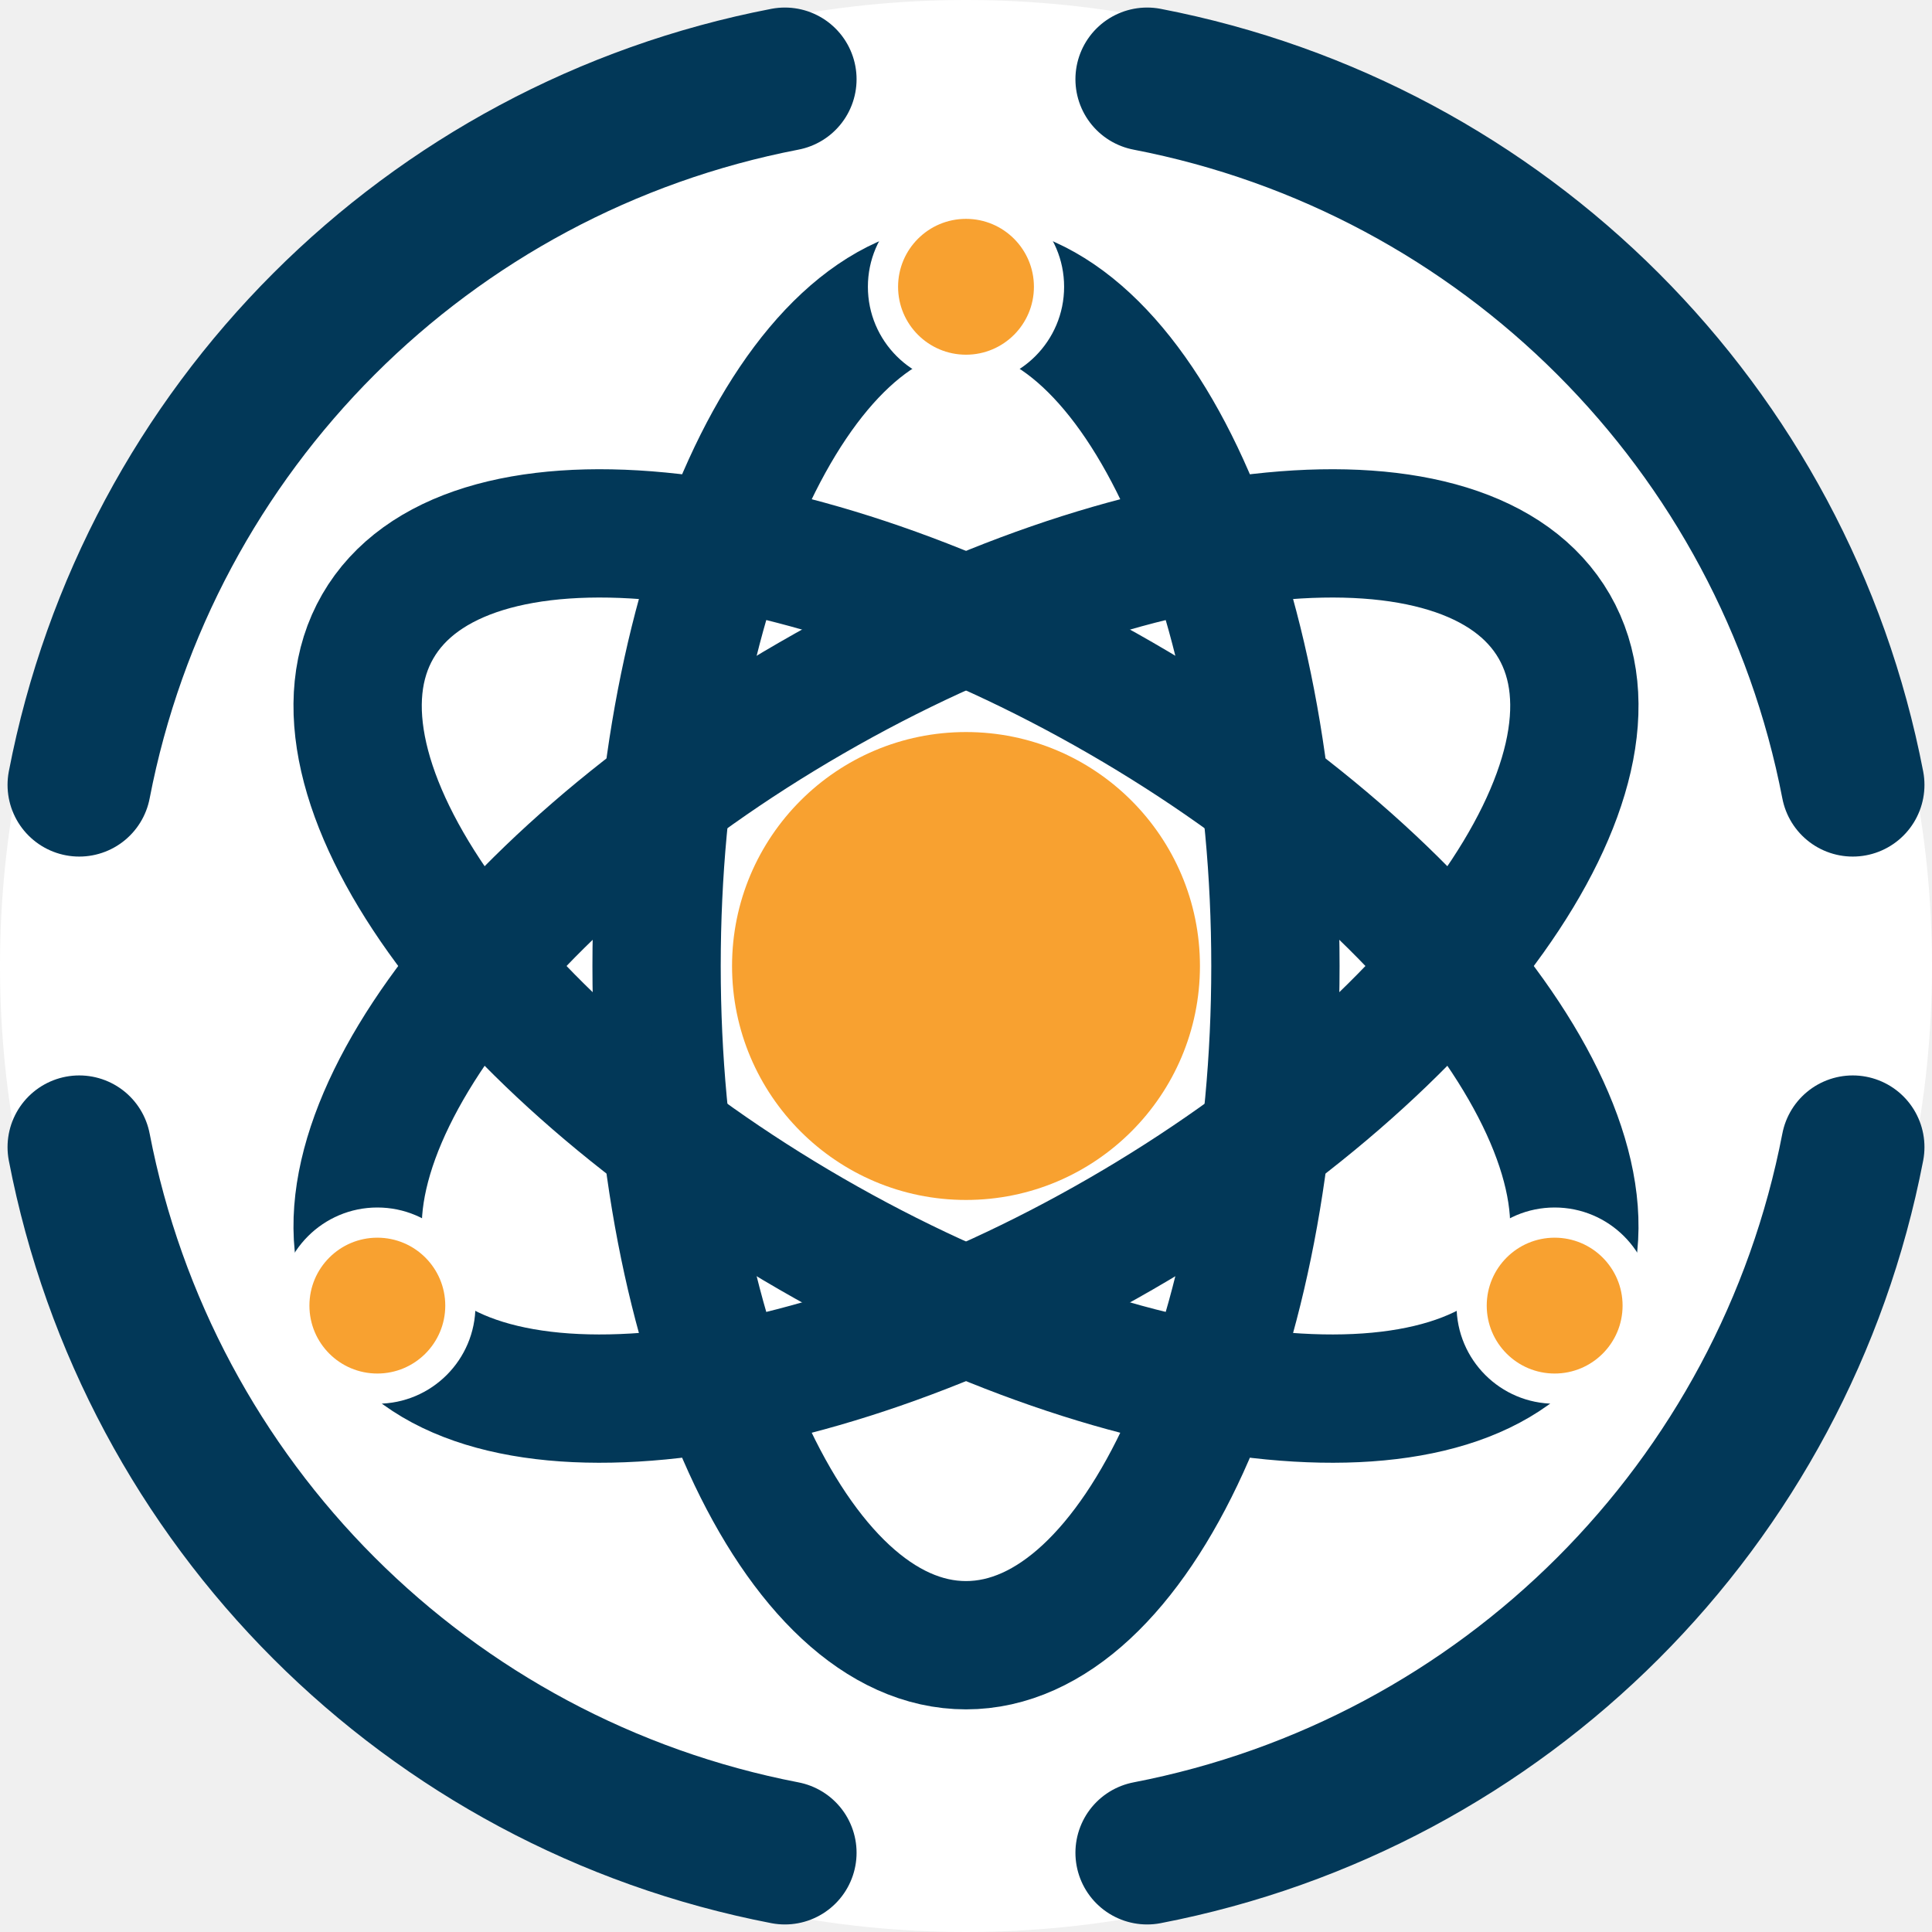
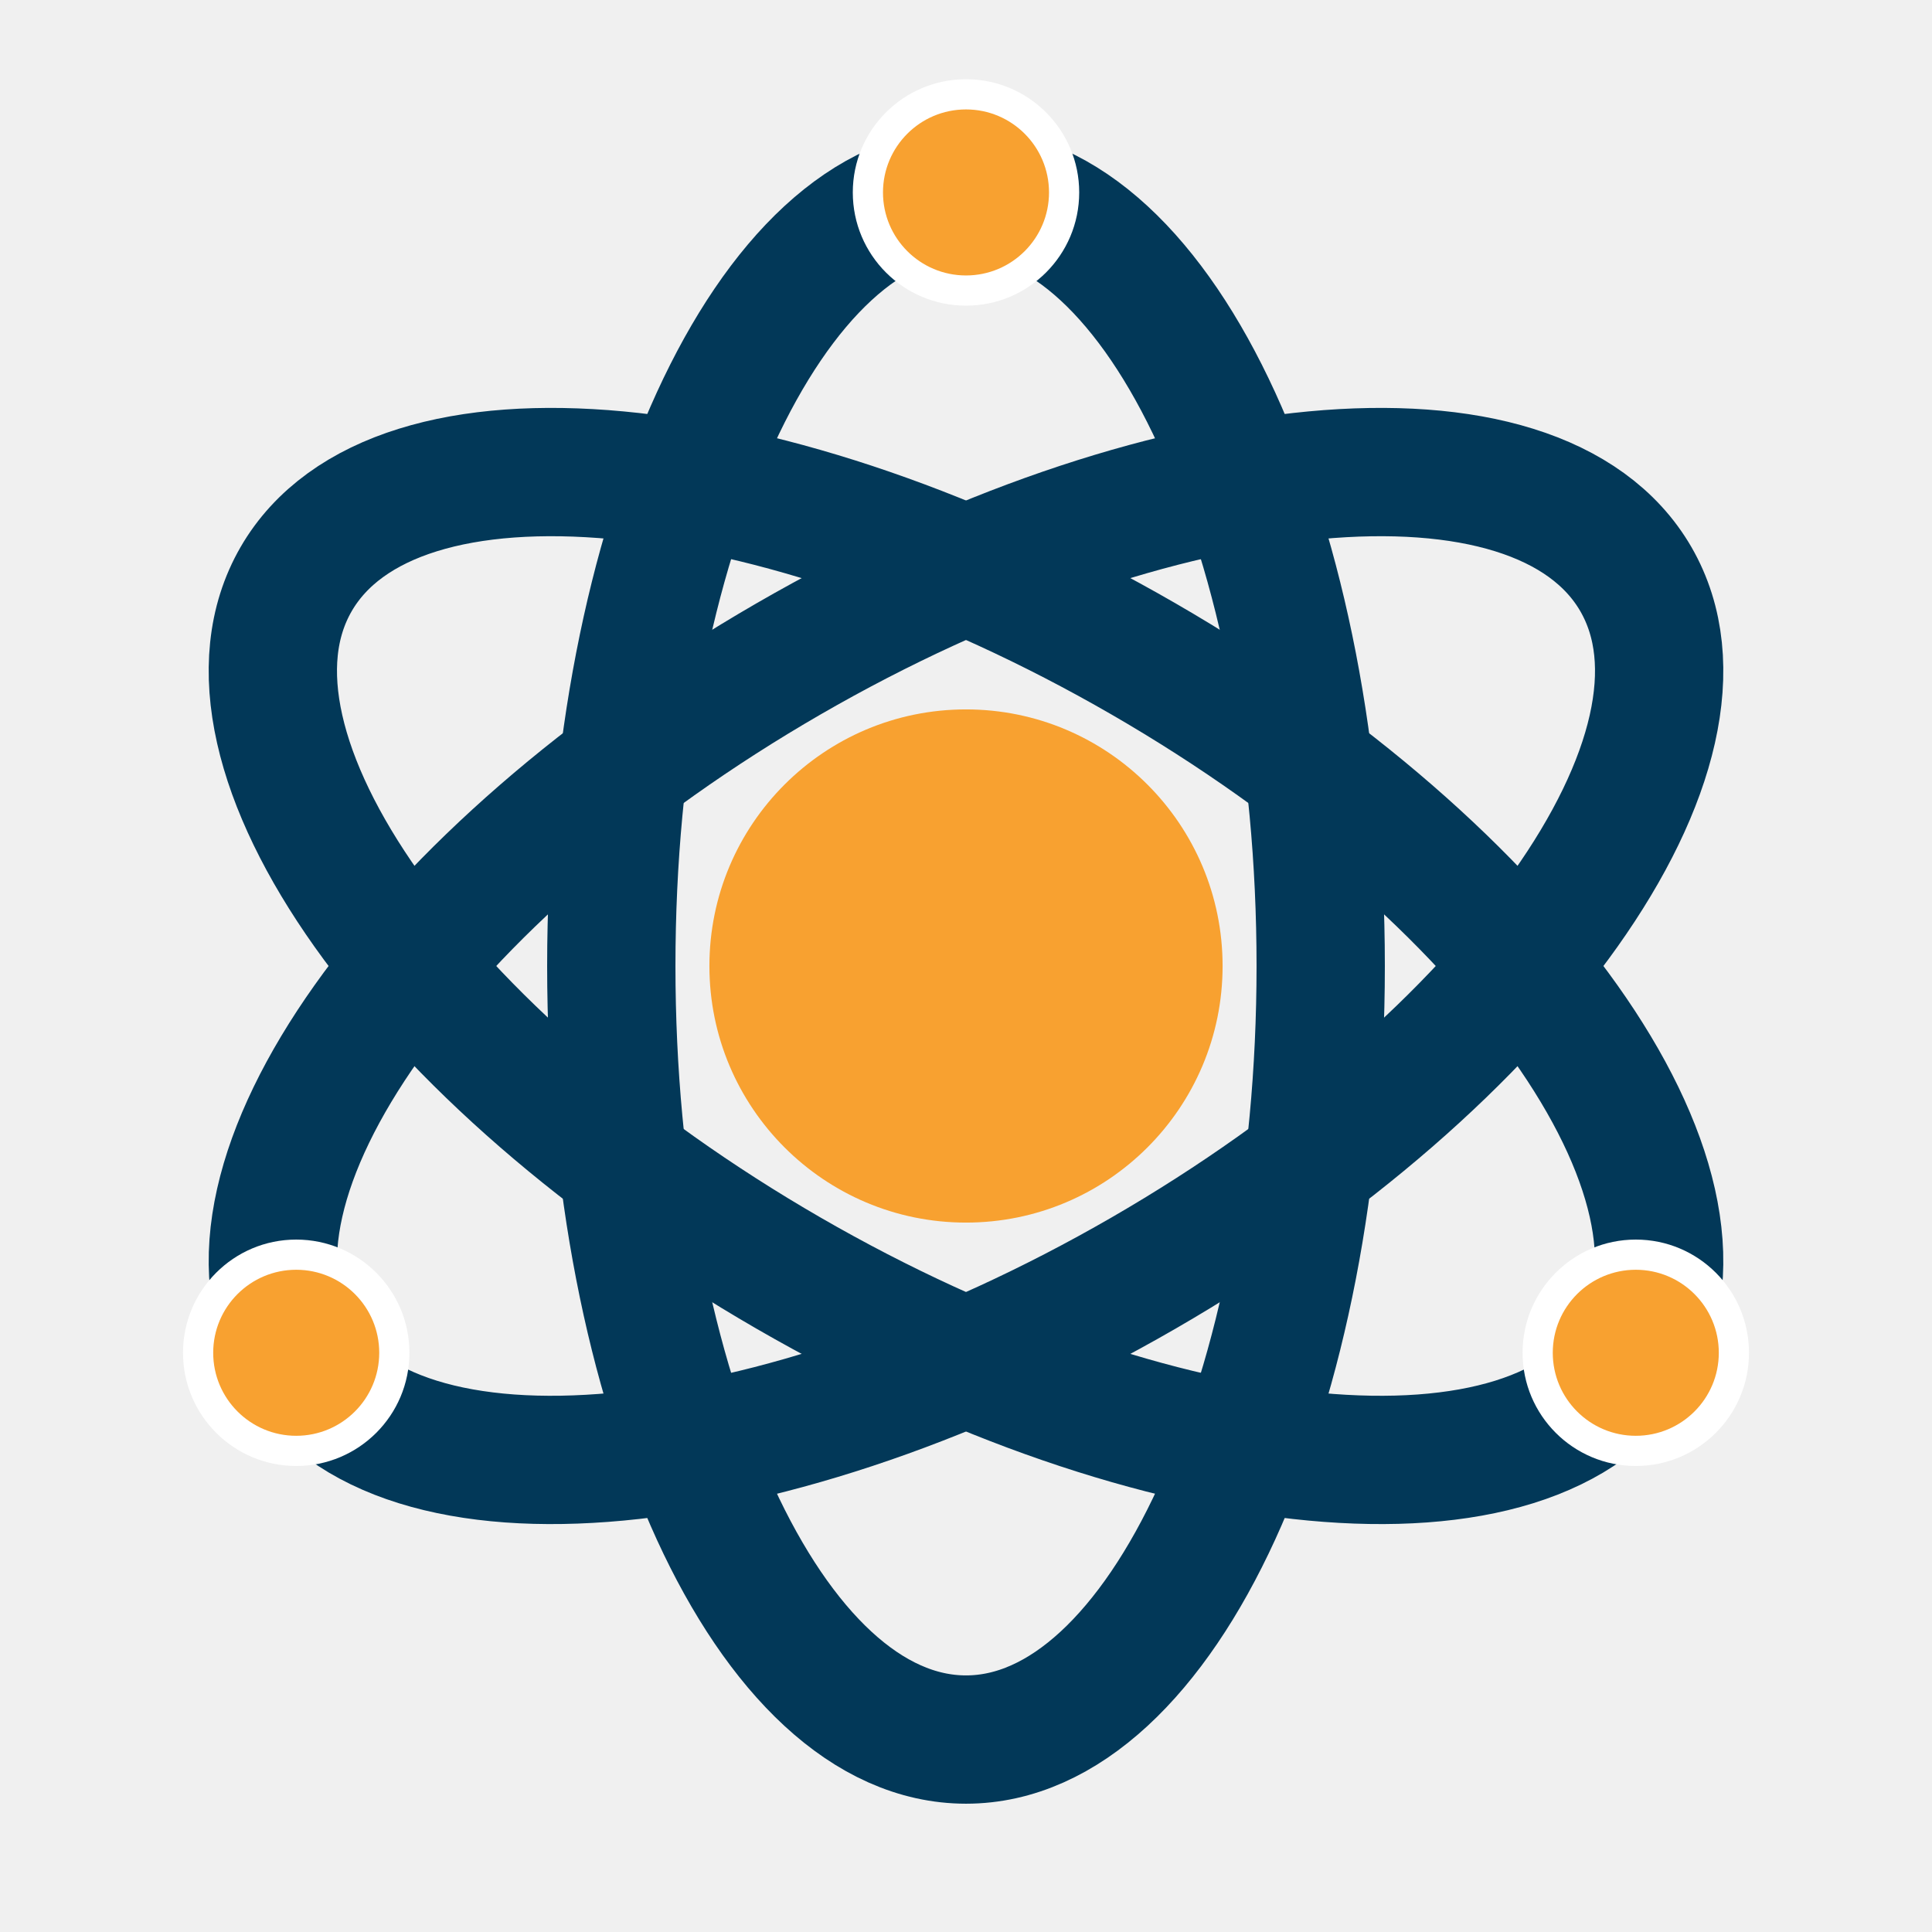
<svg xmlns="http://www.w3.org/2000/svg" viewBox="0 0 512 512" width="512" height="512">
-   <circle cx="256" cy="256" r="256" fill="#FFFFFF" />
-   <g transform="translate(256, 256)" fill="none" stroke="#023858" stroke-width="38" stroke-linecap="round">
-     <path id="q" d="M 235 -48 A 236 236 0 0 0 48 -235" />
-     <use href="#q" transform="scale(1,-1)" />
-     <use href="#q" transform="scale(-1,1)" />
-     <use href="#q" transform="scale(-1,-1)" />
-   </g>
-   <circle cx="256" cy="256" r="62" fill="#F8A130" />
+   <circle cx="256" cy="256" r="68" fill="#F8A130" />
  <g id="orbits" transform="translate(256, 256)" fill="none" stroke="#023858" stroke-width="34">
-     <ellipse rx="180" ry="82" transform="rotate(90)" />
-     <ellipse rx="180" ry="82" transform="rotate(30)" />
-     <ellipse rx="180" ry="82" transform="rotate(150)" />
+     <ellipse rx="205" ry="94" transform="rotate(90)" />
+     <ellipse rx="205" ry="94" transform="rotate(30)" />
+     <ellipse rx="205" ry="94" transform="rotate(150)" />
  </g>
  <g id="electrons">
-     <circle cx="256" cy="76" r="26" fill="#FFFFFF" />
-     <circle cx="256" cy="76" r="18" fill="#F8A130" />
-     <circle cx="412" cy="346" r="26" fill="#FFFFFF" />
-     <circle cx="412" cy="346" r="18" fill="#F8A130" />
-     <circle cx="100" cy="346" r="26" fill="#FFFFFF" />
-     <circle cx="100" cy="346" r="18" fill="#F8A130" />
+     <circle cx="256" cy="51" r="30" fill="#FFFFFF" />
+     <circle cx="256" cy="51" r="22" fill="#F8A130" />
+     <circle cx="433.5" cy="358.5" r="30" fill="#FFFFFF" />
+     <circle cx="433.5" cy="358.5" r="22" fill="#F8A130" />
+     <circle cx="78.5" cy="358.5" r="30" fill="#FFFFFF" />
+     <circle cx="78.5" cy="358.5" r="22" fill="#F8A130" />
  </g>
</svg>
